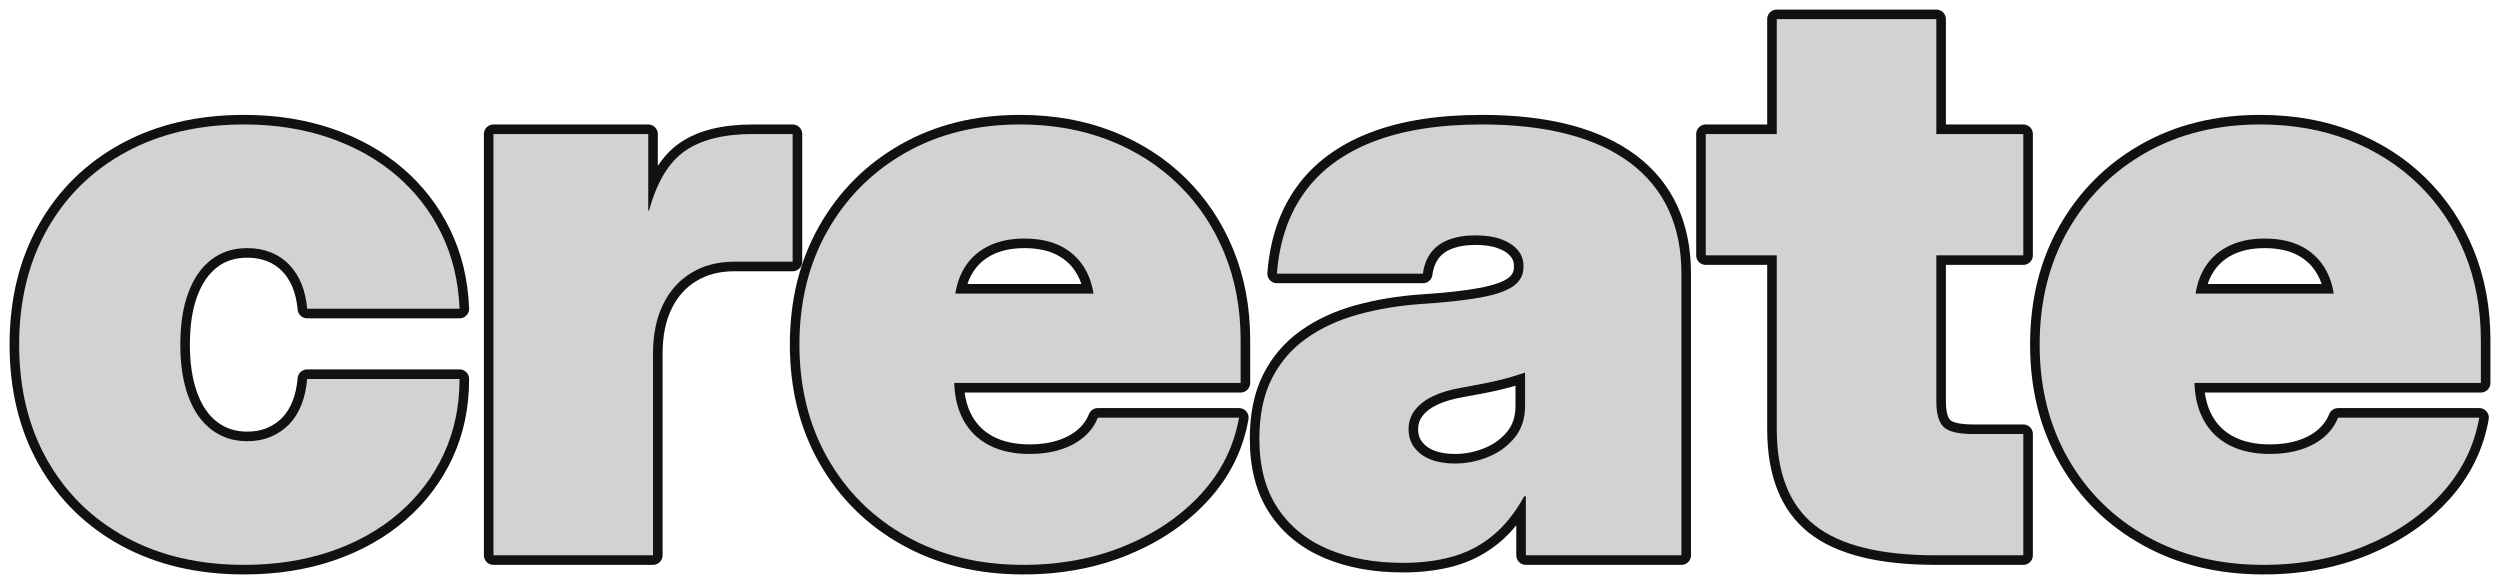
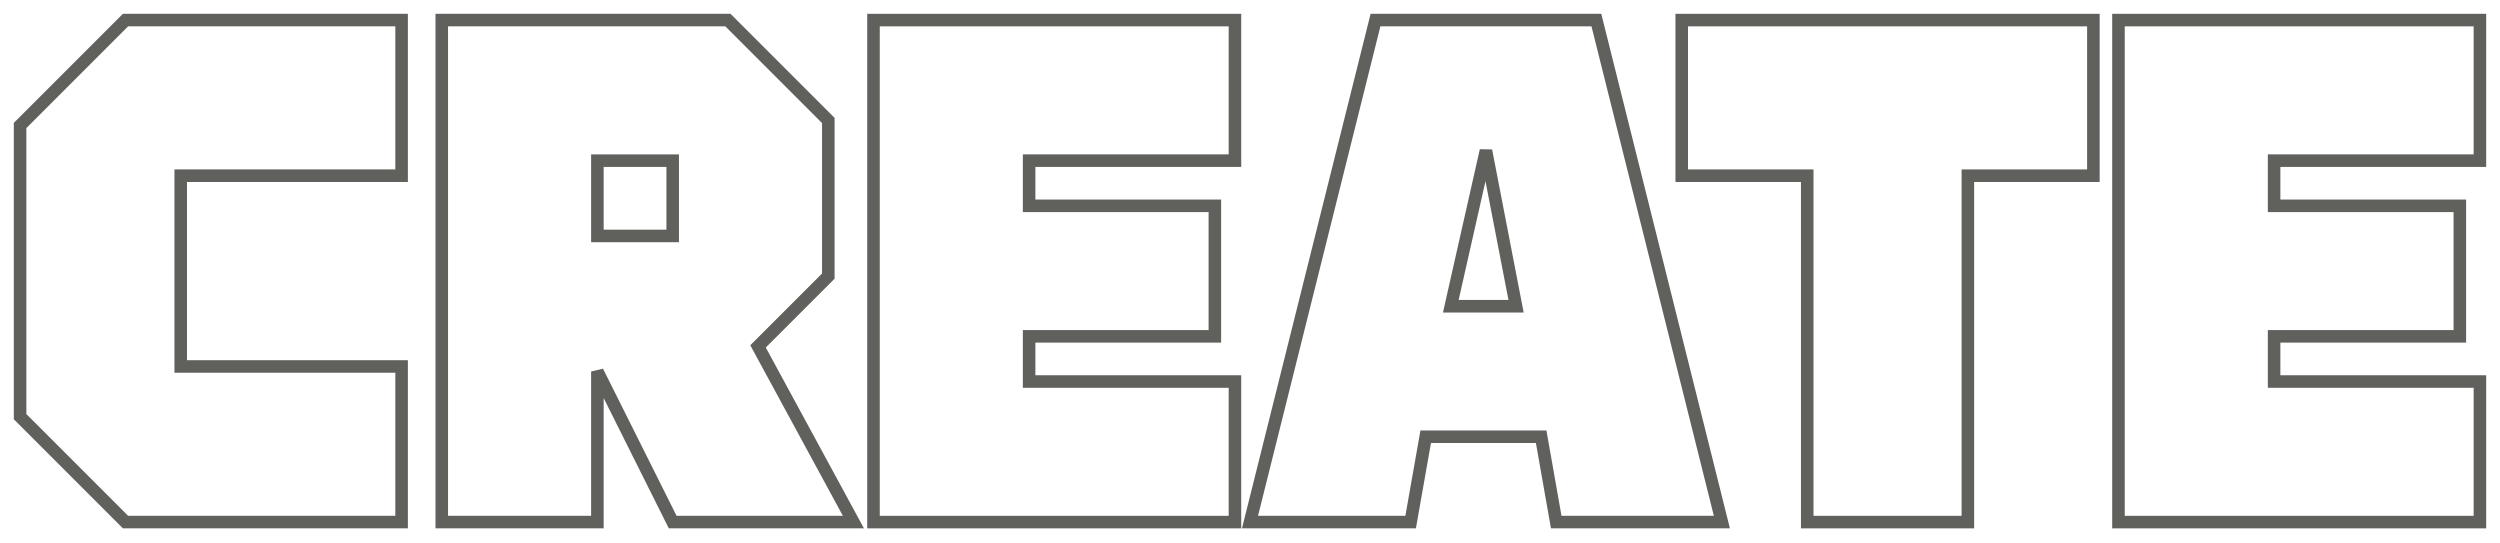
- <svg xmlns="http://www.w3.org/2000/svg" viewBox="-2.00 -1392.00 6267.00 1464.00" aria-hidden="true" focusable="false">
-   <g fill="#d2d2d2" stroke="#111111" stroke-width="48" paint-order="stroke fill" stroke-linejoin="round">
-     <path d="M610 24Q441 24 314.0 -45.0Q187 -114 116.5 -238.5Q46 -363 46 -528Q46 -693 116.5 -817.5Q187 -942 314.0 -1011.0Q441 -1080 610 -1080Q726 -1080 823.5 -1046.5Q921 -1013 992.5 -951.5Q1064 -890 1105.0 -805.5Q1146 -721 1150 -618H768Q765 -653 753.5 -681.0Q742 -709 722.5 -729.0Q703 -749 676.5 -759.5Q650 -770 618 -770Q565 -770 527.5 -741.0Q490 -712 470.0 -658.0Q450 -604 450 -528Q450 -453 470.0 -398.5Q490 -344 528.0 -315.0Q566 -286 618 -286Q650 -286 676.5 -297.0Q703 -308 722.5 -328.0Q742 -348 753.5 -377.0Q765 -406 768 -442H1150Q1150 -339 1110.5 -254.0Q1071 -169 999.0 -106.5Q927 -44 828.0 -10.0Q729 24 610 24Z" />
-     <path d="M1235 0V-1056H1623V-864H1625Q1654 -971 1715.0 -1013.5Q1776 -1056 1885 -1056Q1914 -1056 1937.5 -1056.0Q1961 -1056 1985 -1056V-736Q1964 -736 1920.5 -736.0Q1877 -736 1839 -736Q1777 -736 1731.0 -708.0Q1685 -680 1660.0 -628.5Q1635 -577 1635 -506V0Z" />
-     <path d="M2563 24Q2399 24 2272.0 -46.5Q2145 -117 2073.5 -242.0Q2002 -367 2002 -528Q2002 -690 2073.0 -814.5Q2144 -939 2268.5 -1009.5Q2393 -1080 2555 -1080Q2677 -1080 2778.0 -1040.5Q2879 -1001 2953.0 -928.5Q3027 -856 3067.5 -757.0Q3108 -658 3108 -539V-432H2120V-656H2926L2742 -617Q2742 -673 2721.0 -712.5Q2700 -752 2661.0 -773.0Q2622 -794 2566 -794Q2511 -794 2471.5 -773.0Q2432 -752 2411.0 -712.5Q2390 -673 2390 -617V-440Q2390 -382 2412.5 -340.0Q2435 -298 2477.5 -276.0Q2520 -254 2579 -254Q2622 -254 2656.5 -265.0Q2691 -276 2715.0 -296.5Q2739 -317 2750 -345H3104Q3085 -237 3009.0 -154.0Q2933 -71 2817.5 -23.5Q2702 24 2563 24Z" />
-     <path d="M3515 19Q3409 19 3328.0 -15.0Q3247 -49 3201.0 -118.0Q3155 -187 3155 -292Q3155 -381 3186.0 -442.5Q3217 -504 3272.5 -543.5Q3328 -583 3402.0 -603.5Q3476 -624 3561 -630Q3654 -636 3710.5 -646.5Q3767 -657 3792.0 -675.0Q3817 -693 3817 -722V-726Q3817 -749 3802.0 -766.0Q3787 -783 3760.5 -792.5Q3734 -802 3697 -802Q3658 -802 3629.5 -791.0Q3601 -780 3585.0 -758.5Q3569 -737 3565 -706H3199Q3208 -826 3268.0 -909.5Q3328 -993 3439.5 -1036.5Q3551 -1080 3713 -1080Q3835 -1080 3928.5 -1055.5Q4022 -1031 4085.5 -983.0Q4149 -935 4181.0 -865.5Q4213 -796 4213 -706V0H3823V-148H3819Q3784 -85 3739.0 -48.5Q3694 -12 3638.5 3.5Q3583 19 3515 19ZM3645 -230Q3688 -230 3728.5 -246.5Q3769 -263 3795.0 -295.0Q3821 -327 3821 -374V-458Q3806 -453 3789.5 -448.0Q3773 -443 3754.0 -438.5Q3735 -434 3712.0 -429.5Q3689 -425 3661 -420Q3620 -413 3590.5 -399.0Q3561 -385 3545.0 -364.0Q3529 -343 3529 -316Q3529 -289 3544.0 -269.5Q3559 -250 3585.0 -240.0Q3611 -230 3645 -230Z" />
-     <path d="M5070 -1056V-752H4274V-1056ZM4452 -1344H4852V-386Q4852 -339 4870.5 -321.5Q4889 -304 4944 -304Q4971 -304 5012.5 -304.0Q5054 -304 5070 -304V0Q5043 0 4980.5 0.0Q4918 0 4850 0Q4642 0 4547.0 -75.5Q4452 -151 4452 -316Z" />
-     <path d="M5672 24Q5508 24 5381.0 -46.5Q5254 -117 5182.5 -242.0Q5111 -367 5111 -528Q5111 -690 5182.0 -814.5Q5253 -939 5377.5 -1009.5Q5502 -1080 5664 -1080Q5786 -1080 5887.0 -1040.5Q5988 -1001 6062.0 -928.5Q6136 -856 6176.5 -757.0Q6217 -658 6217 -539V-432H5229V-656H6035L5851 -617Q5851 -673 5830.0 -712.5Q5809 -752 5770.0 -773.0Q5731 -794 5675 -794Q5620 -794 5580.5 -773.0Q5541 -752 5520.0 -712.5Q5499 -673 5499 -617V-440Q5499 -382 5521.5 -340.0Q5544 -298 5586.5 -276.0Q5629 -254 5688 -254Q5731 -254 5765.5 -265.0Q5800 -276 5824.0 -296.5Q5848 -317 5859 -345H6213Q6194 -237 6118.0 -154.0Q6042 -71 5926.5 -23.5Q5811 24 5672 24Z" />
+ <svg xmlns="http://www.w3.org/2000/svg" viewBox="0 0 498 108" aria-hidden="true" focusable="false">
+   <g fill="none" stroke="#60615d" stroke-width="2.5" stroke-linejoin="miter" fill-rule="evenodd">
+     <path d="M80 4H25L4 25V83L25 104H80V73H36V35H80Z" />
+     <path d="M88 104V4H145L165 24V55L151 69L170 104H134L119 74V104ZM119 32V47H134V32Z" />
+     <path d="M174 4H246V32H205V41H242V67H205V76H246V104H174Z" />
+     <path d="M249 104L274 4H318L343 104H310L307 87H284L281 104ZM289 61H302L296 30Z" />
+     <path d="M335 4H417V35H392V104H360V35H335Z" />
+     <path d="M422 4H494V32H453V41H490V67H453V76H494V104H422Z" />
  </g>
</svg>
